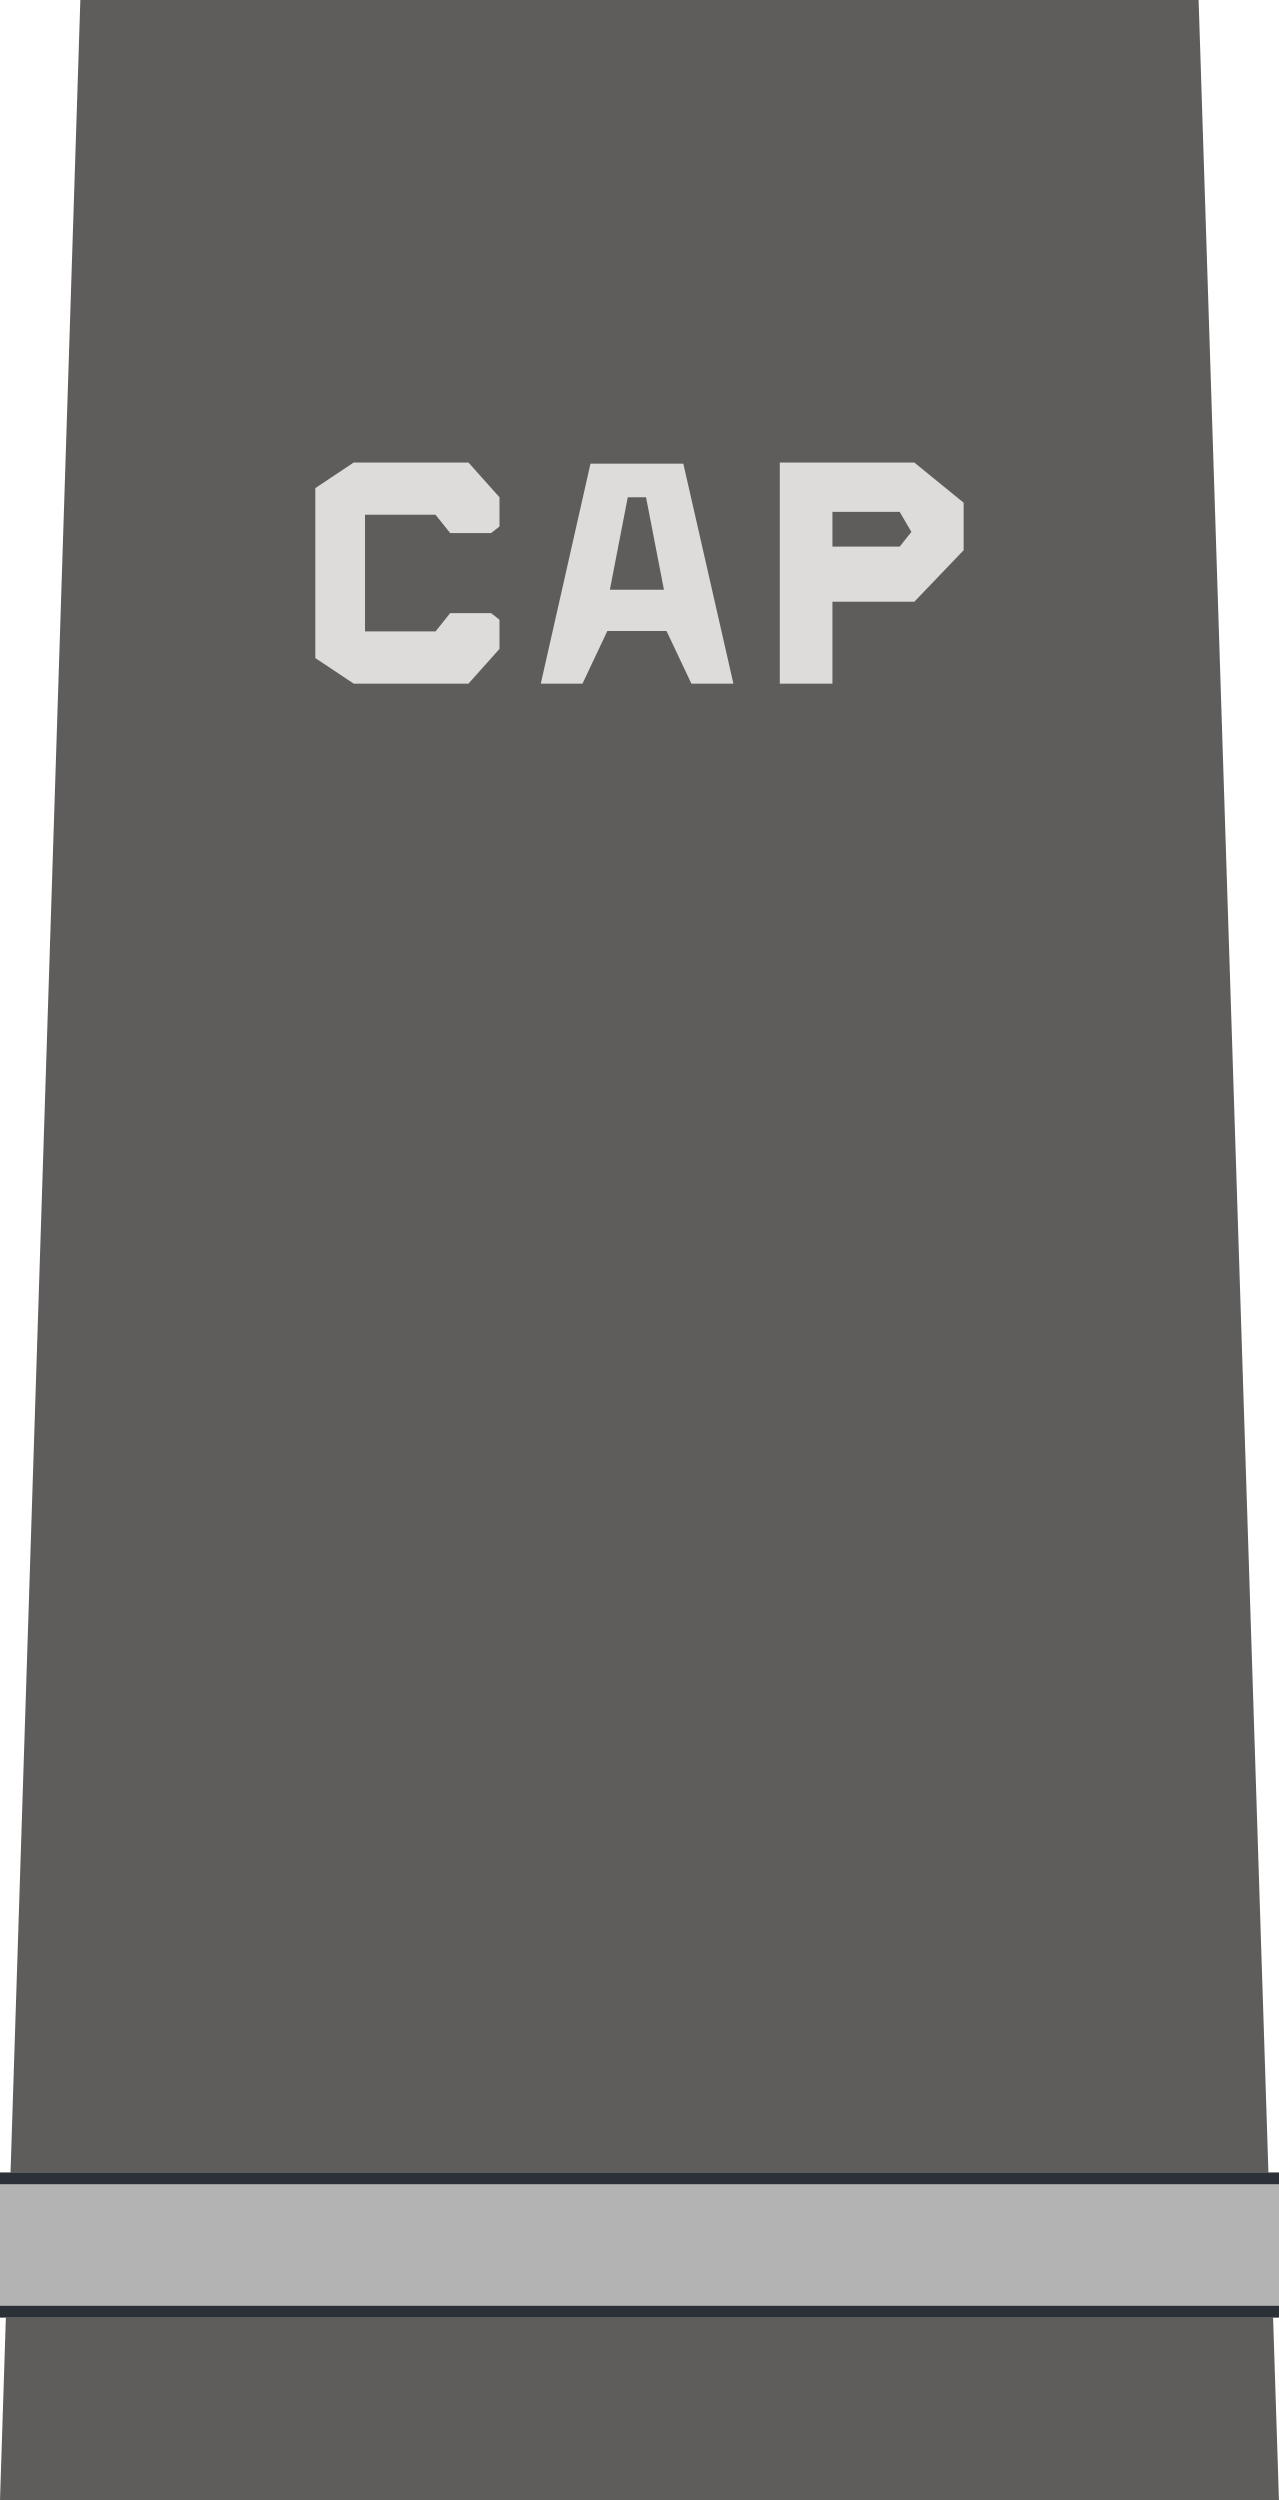
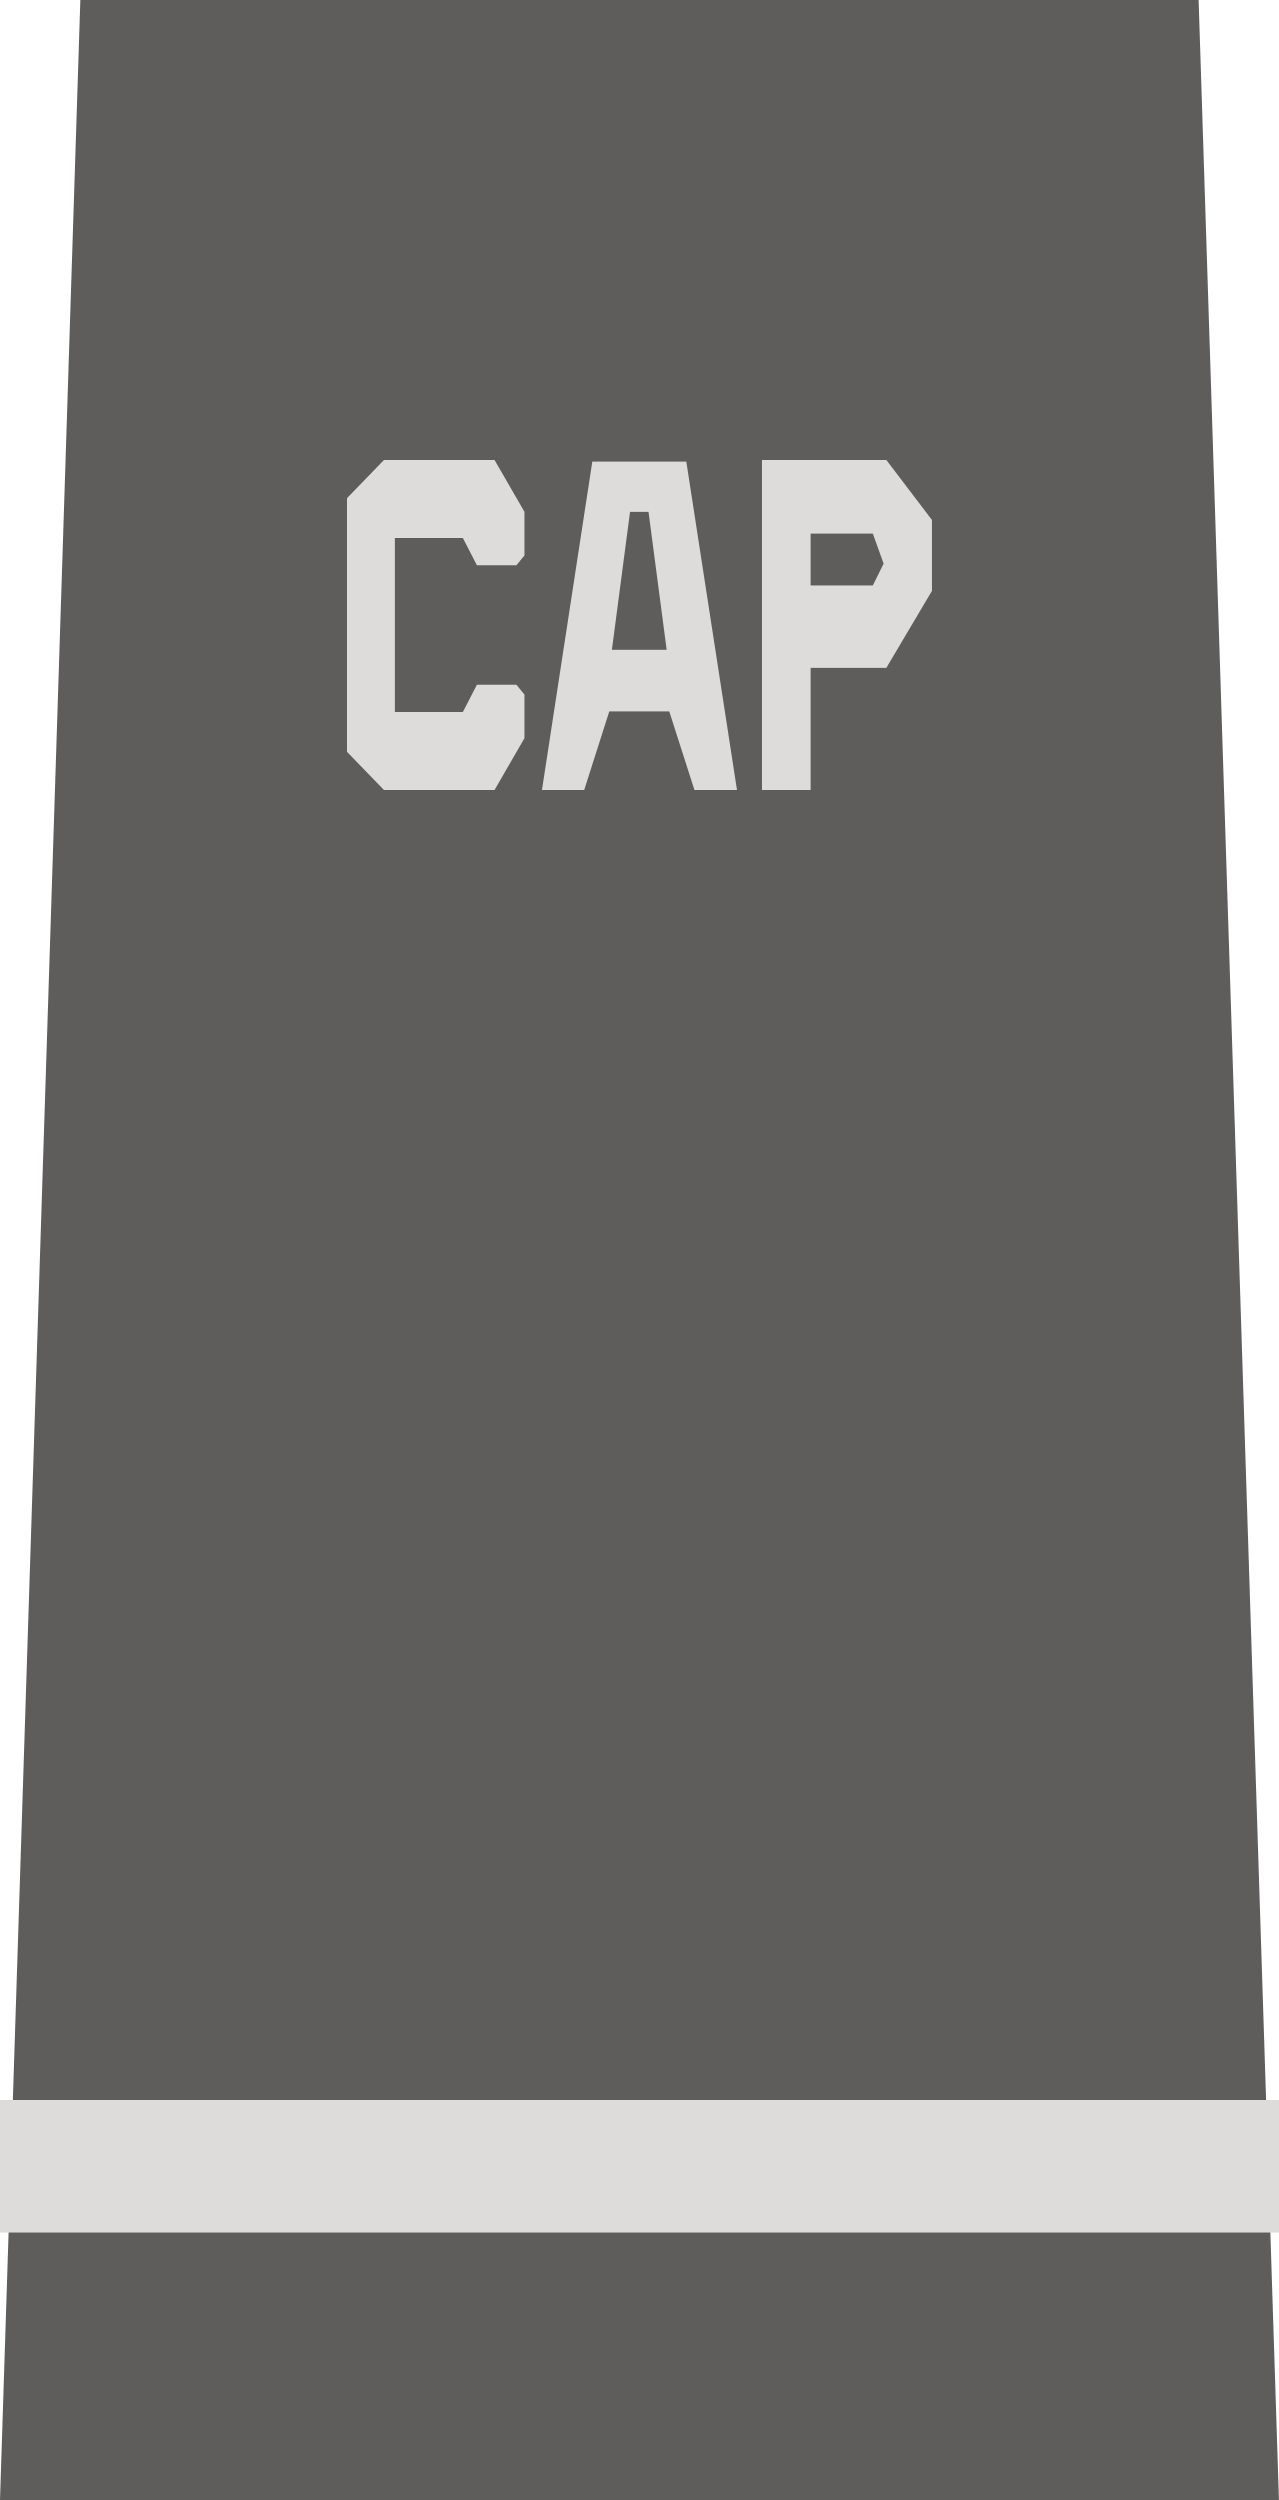
<svg xmlns="http://www.w3.org/2000/svg" width="1.966in" height="3.843in" viewBox="0 0 196.6 384.3" data-asset-id="rank-epaulet-sleeve-gray-flight-officer" data-source="reference-art-measured" data-units="0.01in">
  <g id="rank-epaulet-sleeve-gray-flight-officer__cloth">
    <path id="rank-epaulet-sleeve-gray-flight-officer__body" d="M12.35,0L184.25,0L196.60,384.30L0,384.30Z" fill="#5f5c5c" />
  </g>
-   <rect id="rank-epaulet-sleeve-gray-flight-officer__stripe1" x="-2.10" y="333.96" width="200.80" height="22.29" rx="2" fill="#b3b3b3" />
-   <g id="rank-epaulet-sleeve-gray-flight-officer__lace__edge">
-     <clipPath id="rank-epaulet-sleeve-gray-flight-officer__lace__edge-clip0">
-       <rect x="-2.10" y="333.96" width="200.80" height="22.29" rx="2" />
-     </clipPath>
-     <rect x="-2.10" y="333.96" width="200.80" height="22.29" rx="2" fill="none" stroke="#2c3037" stroke-width="3.60" stroke-linejoin="round" clip-path="url(#rank-epaulet-sleeve-gray-flight-officer__lace__edge-clip0)" />
-   </g>
+   <path id="rank-epaulet-sleeve-gray-flight-officer__stripe1" d="M-0.02,322.81L196.62,322.81L197.28,343.18L-0.68,343.18Z" fill="#dddcdb" />
  <g id="rank-epaulet-sleeve-gray-flight-officer__cap">
-     <path d="M54.37,71.10L72.01,71.10L76.78,76.44L76.78,80.93L75.49,81.94L69.20,81.94L66.95,79.13L56.11,79.13L56.11,97.06L66.95,97.06L69.20,94.25L75.49,94.25L76.78,95.26L76.78,99.75L72.01,105.09L54.37,105.09L48.47,101.16L48.47,75.03Z" fill="#dddcdb" fill-rule="evenodd" />
-     <path d="M90.77,71.27L105.04,71.27L112.74,105.09L106.28,105.09L102.46,97.00L93.36,97.00L89.54,105.09L83.13,105.09ZM96.50,76.44L99.31,76.44L102.06,90.65L93.75,90.65Z" fill="#dddcdb" fill-rule="evenodd" />
-     <path d="M119.87,71.10L140.55,71.10L148.13,77.28L148.13,84.58L140.55,92.50L127.96,92.50L127.96,105.09L119.87,105.09ZM127.96,78.68L138.30,78.68L140.10,81.77L138.30,84.02L127.96,84.02Z" fill="#dddcdb" fill-rule="evenodd" />
+     <path d="M59.02,70.71L76.02,70.71L80.62,78.68L80.62,85.38L79.38,86.89L73.31,86.89L71.15,82.70L60.70,82.70L60.70,109.45L71.15,109.45L73.31,105.26L79.38,105.26L80.62,106.77L80.62,113.47L76.02,121.44L59.02,121.44L53.34,115.57L53.34,76.58Z" fill="#dddcdb" fill-rule="evenodd" />
+     <path d="M91.05,70.96L105.50,70.96L113.29,121.44L106.75,121.44L102.88,109.36L93.66,109.36L89.80,121.44L83.31,121.44ZM96.85,78.68L99.69,78.68L102.48,99.89L94.06,99.89Z" fill="#dddcdb" fill-rule="evenodd" />
+     <path d="M117.13,70.71L136.25,70.71L143.26,79.93L143.26,90.83L136.25,102.66L124.61,102.66L124.61,121.44L117.13,121.44ZM124.61,82.03L134.17,82.03L135.83,86.64L134.17,90.00L124.61,90.00Z" fill="#dddcdb" fill-rule="evenodd" />
  </g>
</svg>
